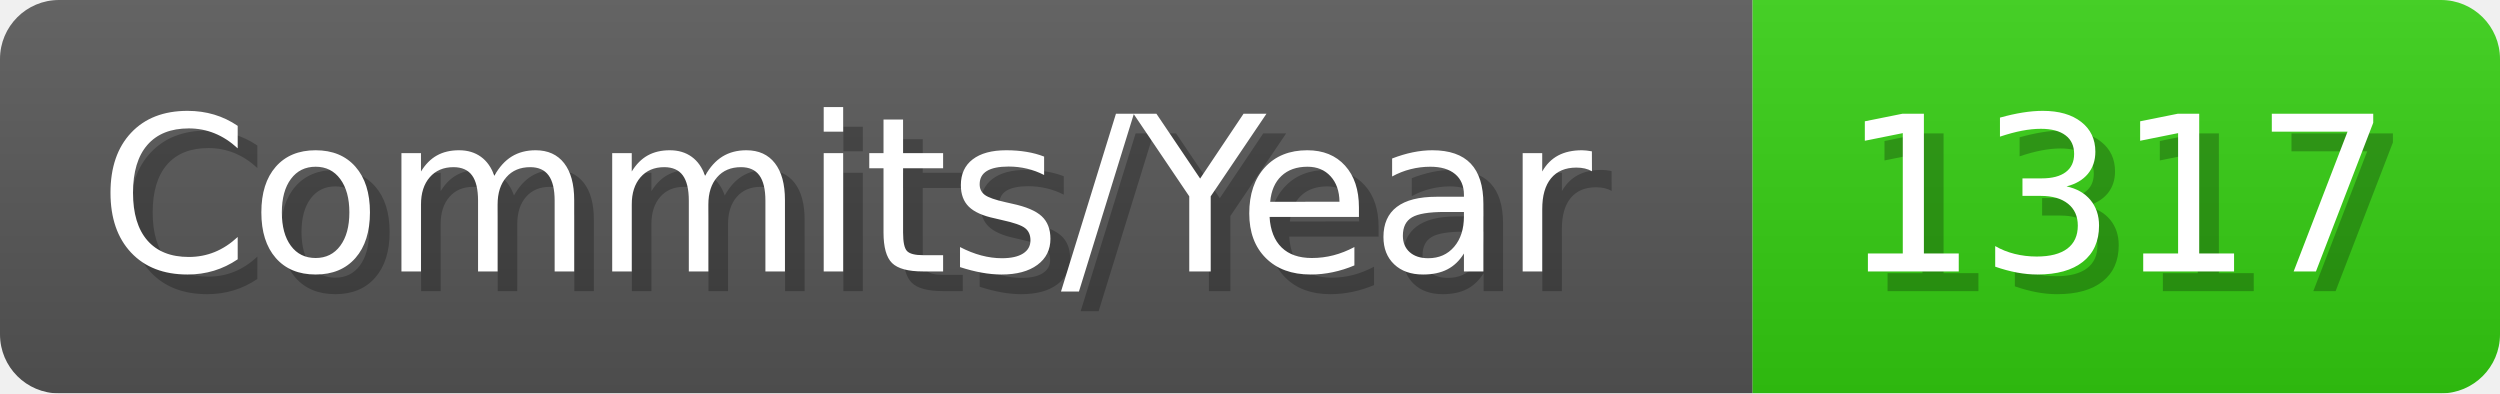
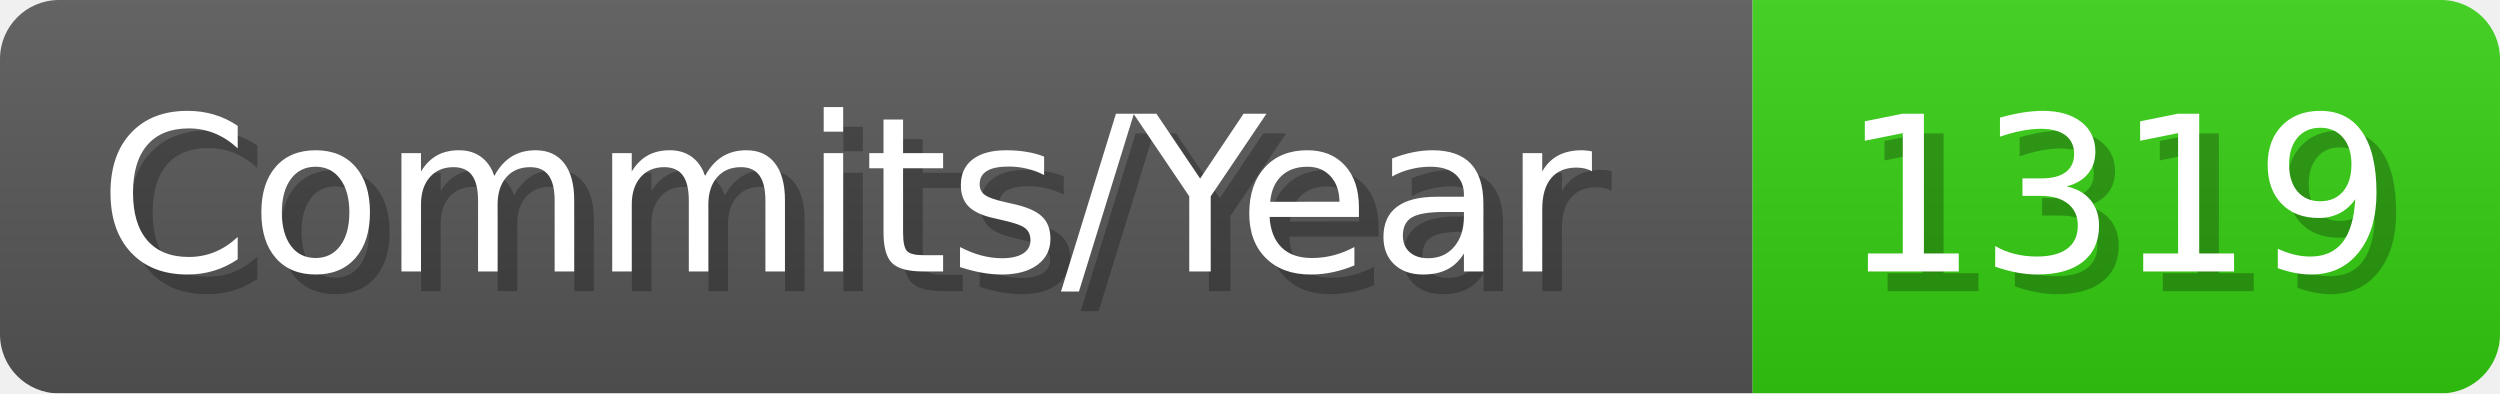
- <svg xmlns="http://www.w3.org/2000/svg" width="127.1" height="20" viewBox="0 0 1271 200" role="img" aria-label="Commits/Year: 1317">
+ <svg xmlns="http://www.w3.org/2000/svg" width="127.1" height="20" viewBox="0 0 1271 200" role="img" aria-label="Commits/Year: 1319">
  <linearGradient id="aUPdi" x2="0" y2="100%">
    <stop offset="0" stop-opacity=".1" stop-color="#EEE" />
    <stop offset="1" stop-opacity=".1" />
  </linearGradient>
  <mask id="WfAiQ">
    <rect width="1271" height="200" rx="30" fill="#FFF" />
  </mask>
  <g mask="url(#WfAiQ)">
    <rect width="891" height="200" fill="#555" />
    <rect width="380" height="200" fill="#3C1" x="891" />
    <rect width="1271" height="200" fill="url(#aUPdi)" />
  </g>
  <g aria-hidden="true" fill="#fff" text-anchor="start" font-family="Verdana,DejaVu Sans,sans-serif" font-size="110">
    <text x="60" y="148" textLength="791" fill="#000" opacity="0.25">Commits/Year</text>
    <text x="50" y="138" textLength="791">Commits/Year</text>
-     <text x="946" y="148" textLength="280" fill="#000" opacity="0.25">1317</text>
-     <text x="936" y="138" textLength="280">1317</text>
+     <text x="946" y="148" textLength="280" fill="#000" opacity="0.25">1319</text>
+     <text x="936" y="138" textLength="280">1319</text>
  </g>
</svg>
